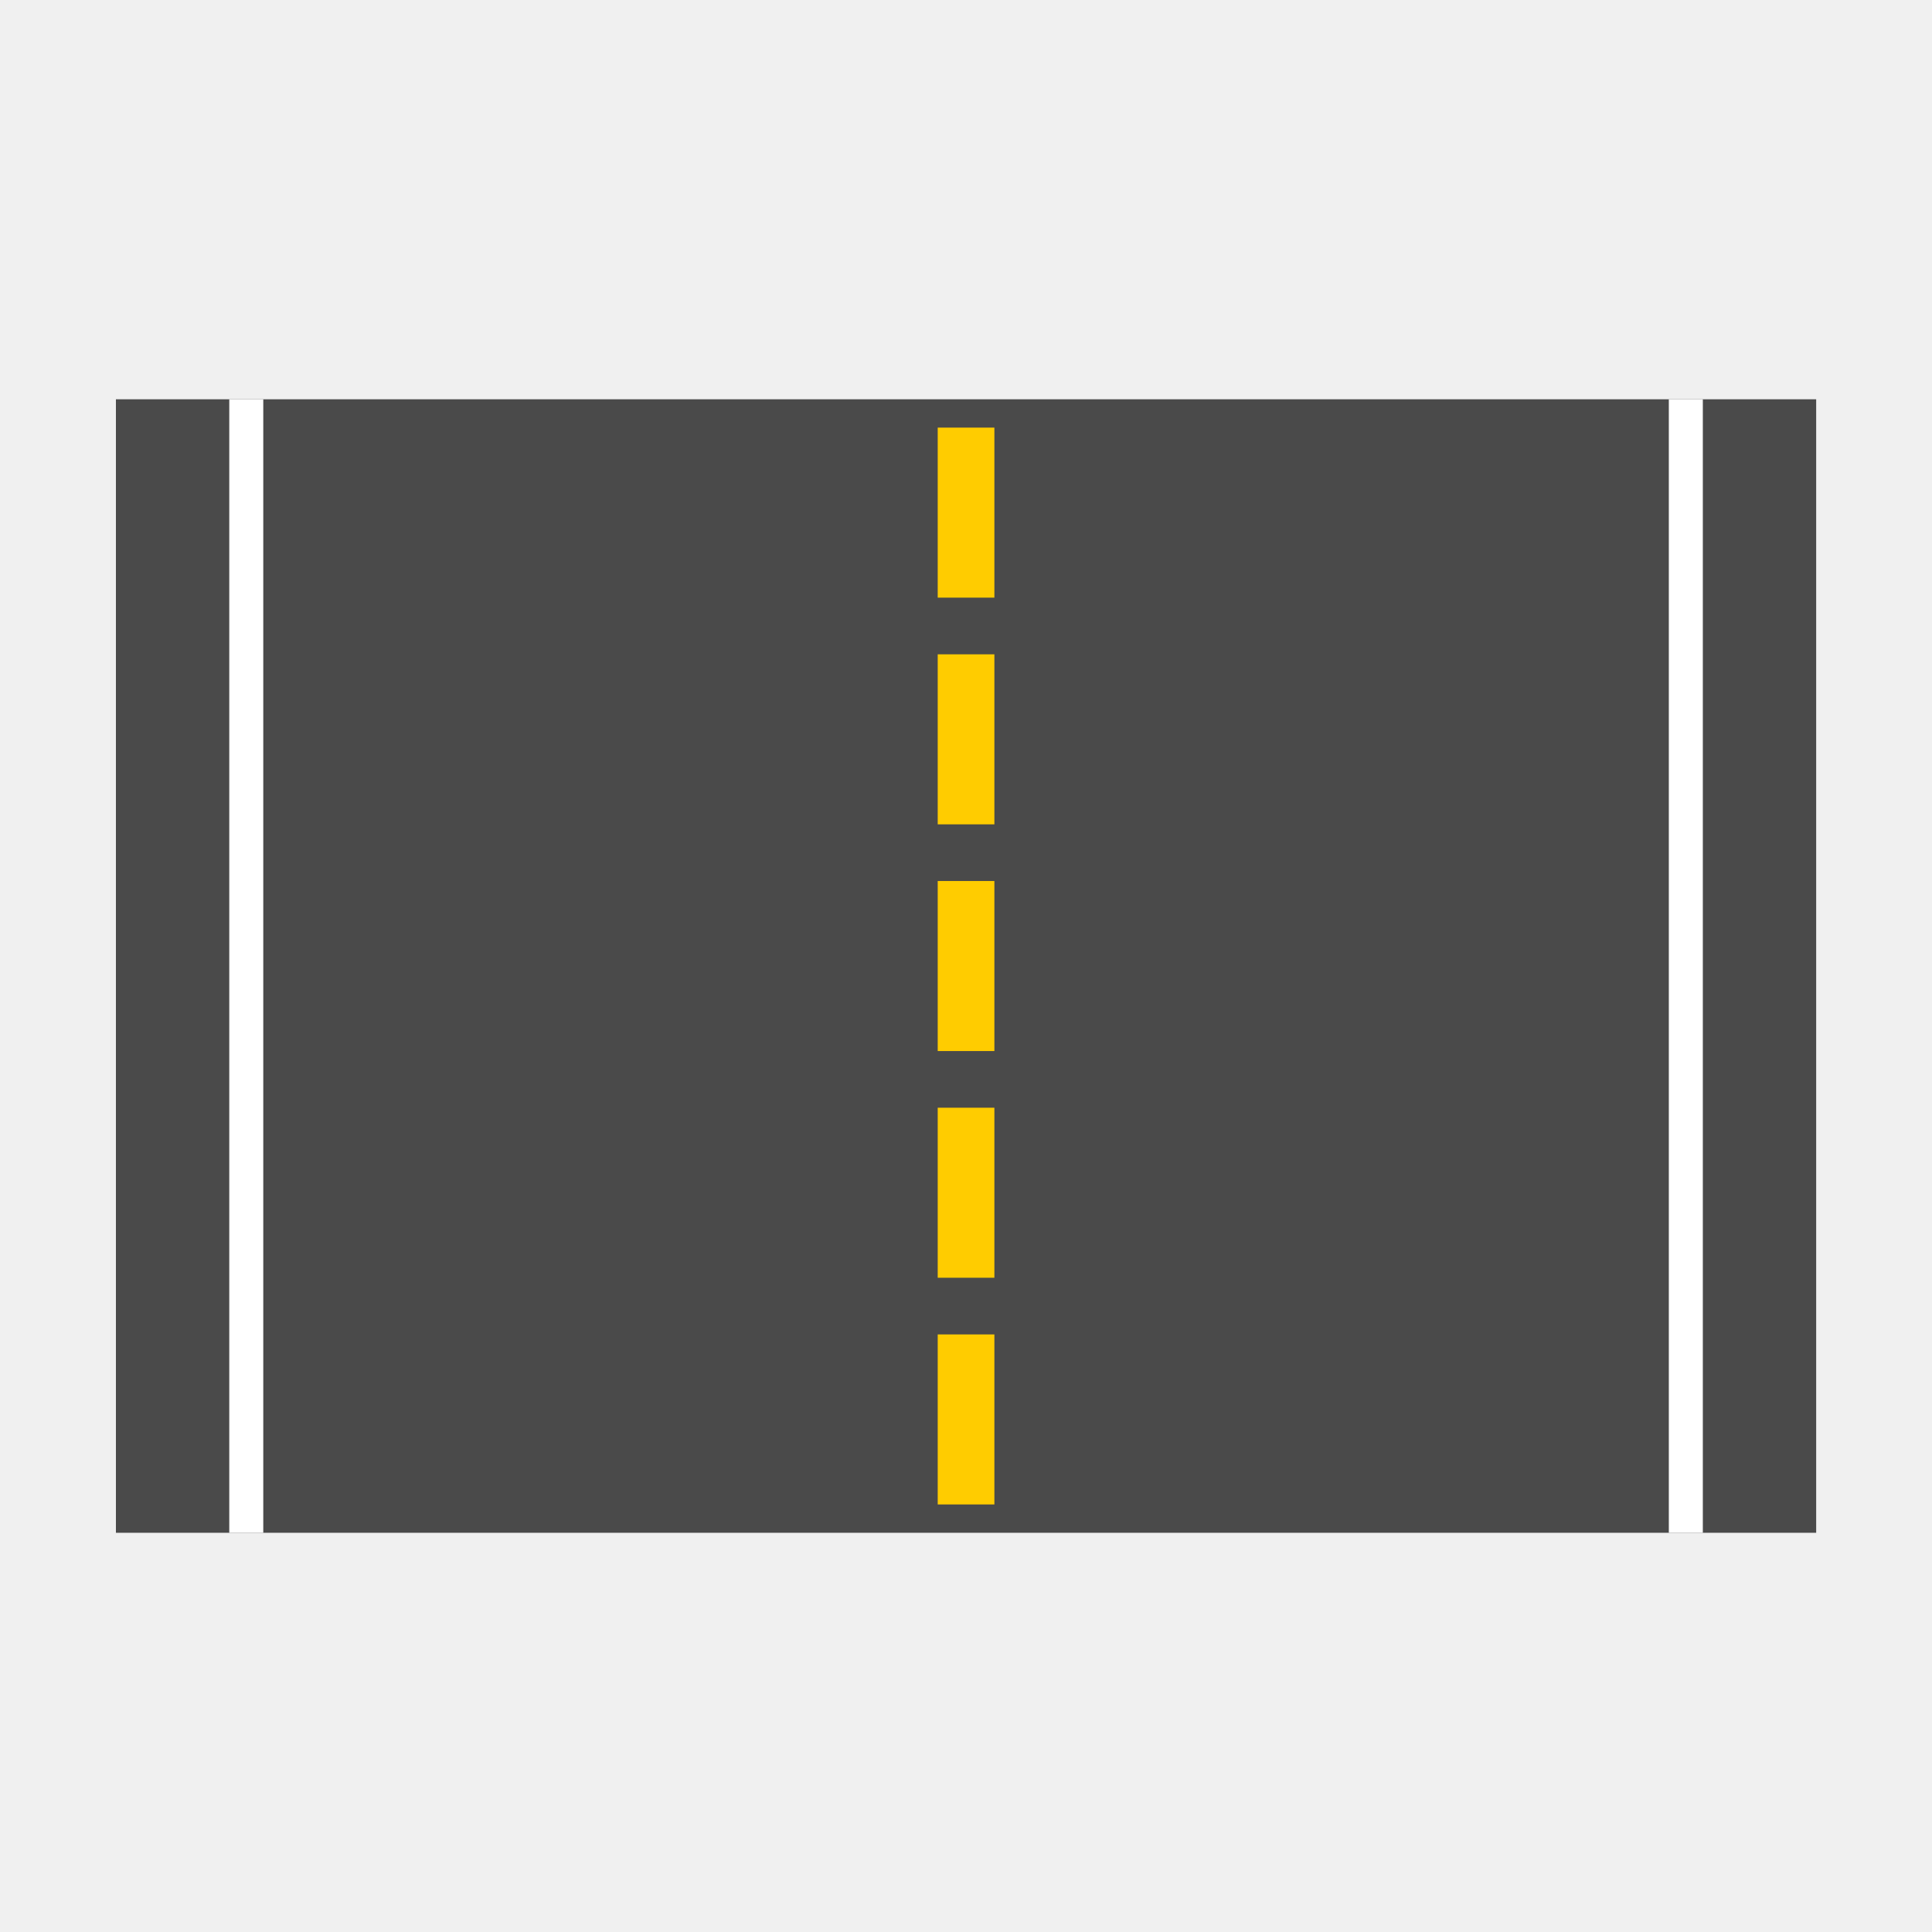
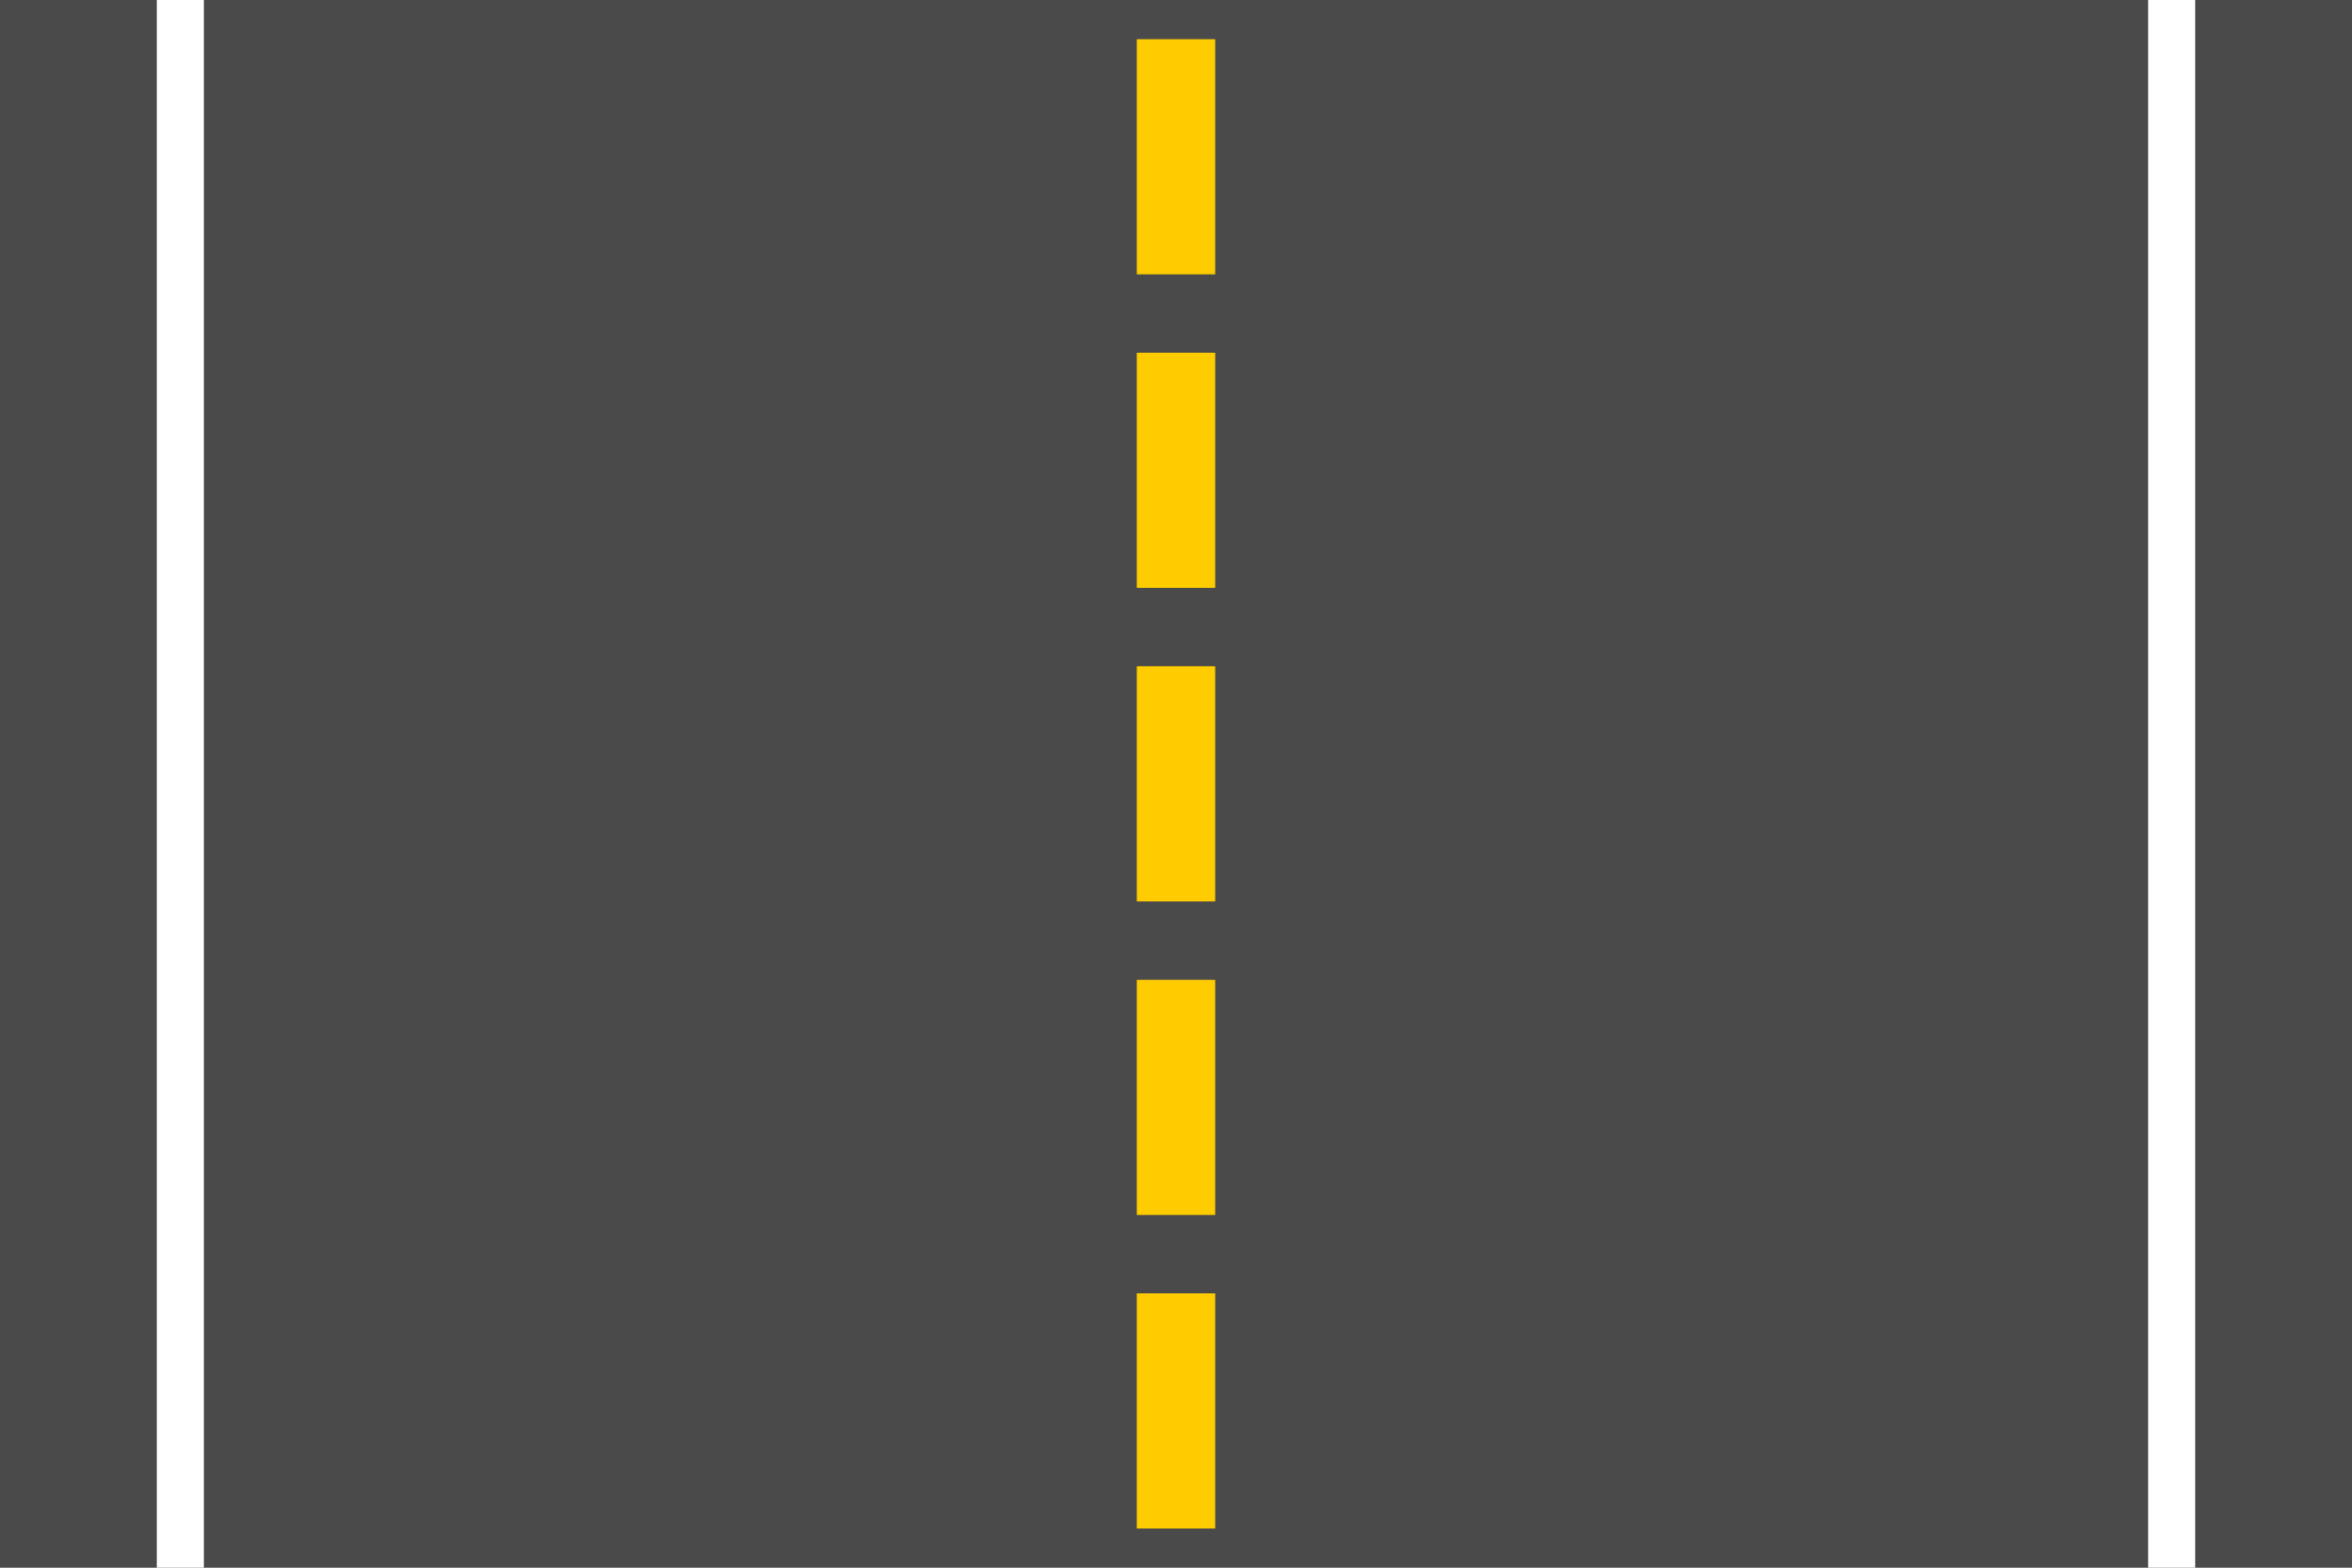
- <svg xmlns="http://www.w3.org/2000/svg" viewBox="0 0 200 200" width="200" height="200" role="img" aria-label="PAVEMENT_SINGLE_YELLOW_DASHED">
-   <g transform="translate(12 41.3333) scale(0.5867)">
-     <rect x="0" y="0" width="300" height="200" fill="#4A4A4A" />
-     <rect x="145" y="5" width="10" height="30" fill="#FFCC00" />
-     <rect x="145" y="45" width="10" height="30" fill="#FFCC00" />
-     <rect x="145" y="85" width="10" height="30" fill="#FFCC00" />
-     <rect x="145" y="125" width="10" height="30" fill="#FFCC00" />
-     <rect x="145" y="165" width="10" height="30" fill="#FFCC00" />
-     <rect x="20" y="0" width="6" height="200" fill="#FFFFFF" />
-     <rect x="274" y="0" width="6" height="200" fill="#FFFFFF" />
-   </g>
+ <svg xmlns="http://www.w3.org/2000/svg" viewBox="0 0 300 200" width="300" height="200" role="img" aria-label="PAVEMENT_SINGLE_YELLOW_DASHED">
+   <rect x="0" y="0" width="300" height="200" fill="#4A4A4A" />
+   <rect x="145" y="5" width="10" height="30" fill="#FFCC00" />
+   <rect x="145" y="45" width="10" height="30" fill="#FFCC00" />
+   <rect x="145" y="85" width="10" height="30" fill="#FFCC00" />
+   <rect x="145" y="125" width="10" height="30" fill="#FFCC00" />
+   <rect x="145" y="165" width="10" height="30" fill="#FFCC00" />
+   <rect x="20" y="0" width="6" height="200" fill="#FFFFFF" />
+   <rect x="274" y="0" width="6" height="200" fill="#FFFFFF" />
</svg>
